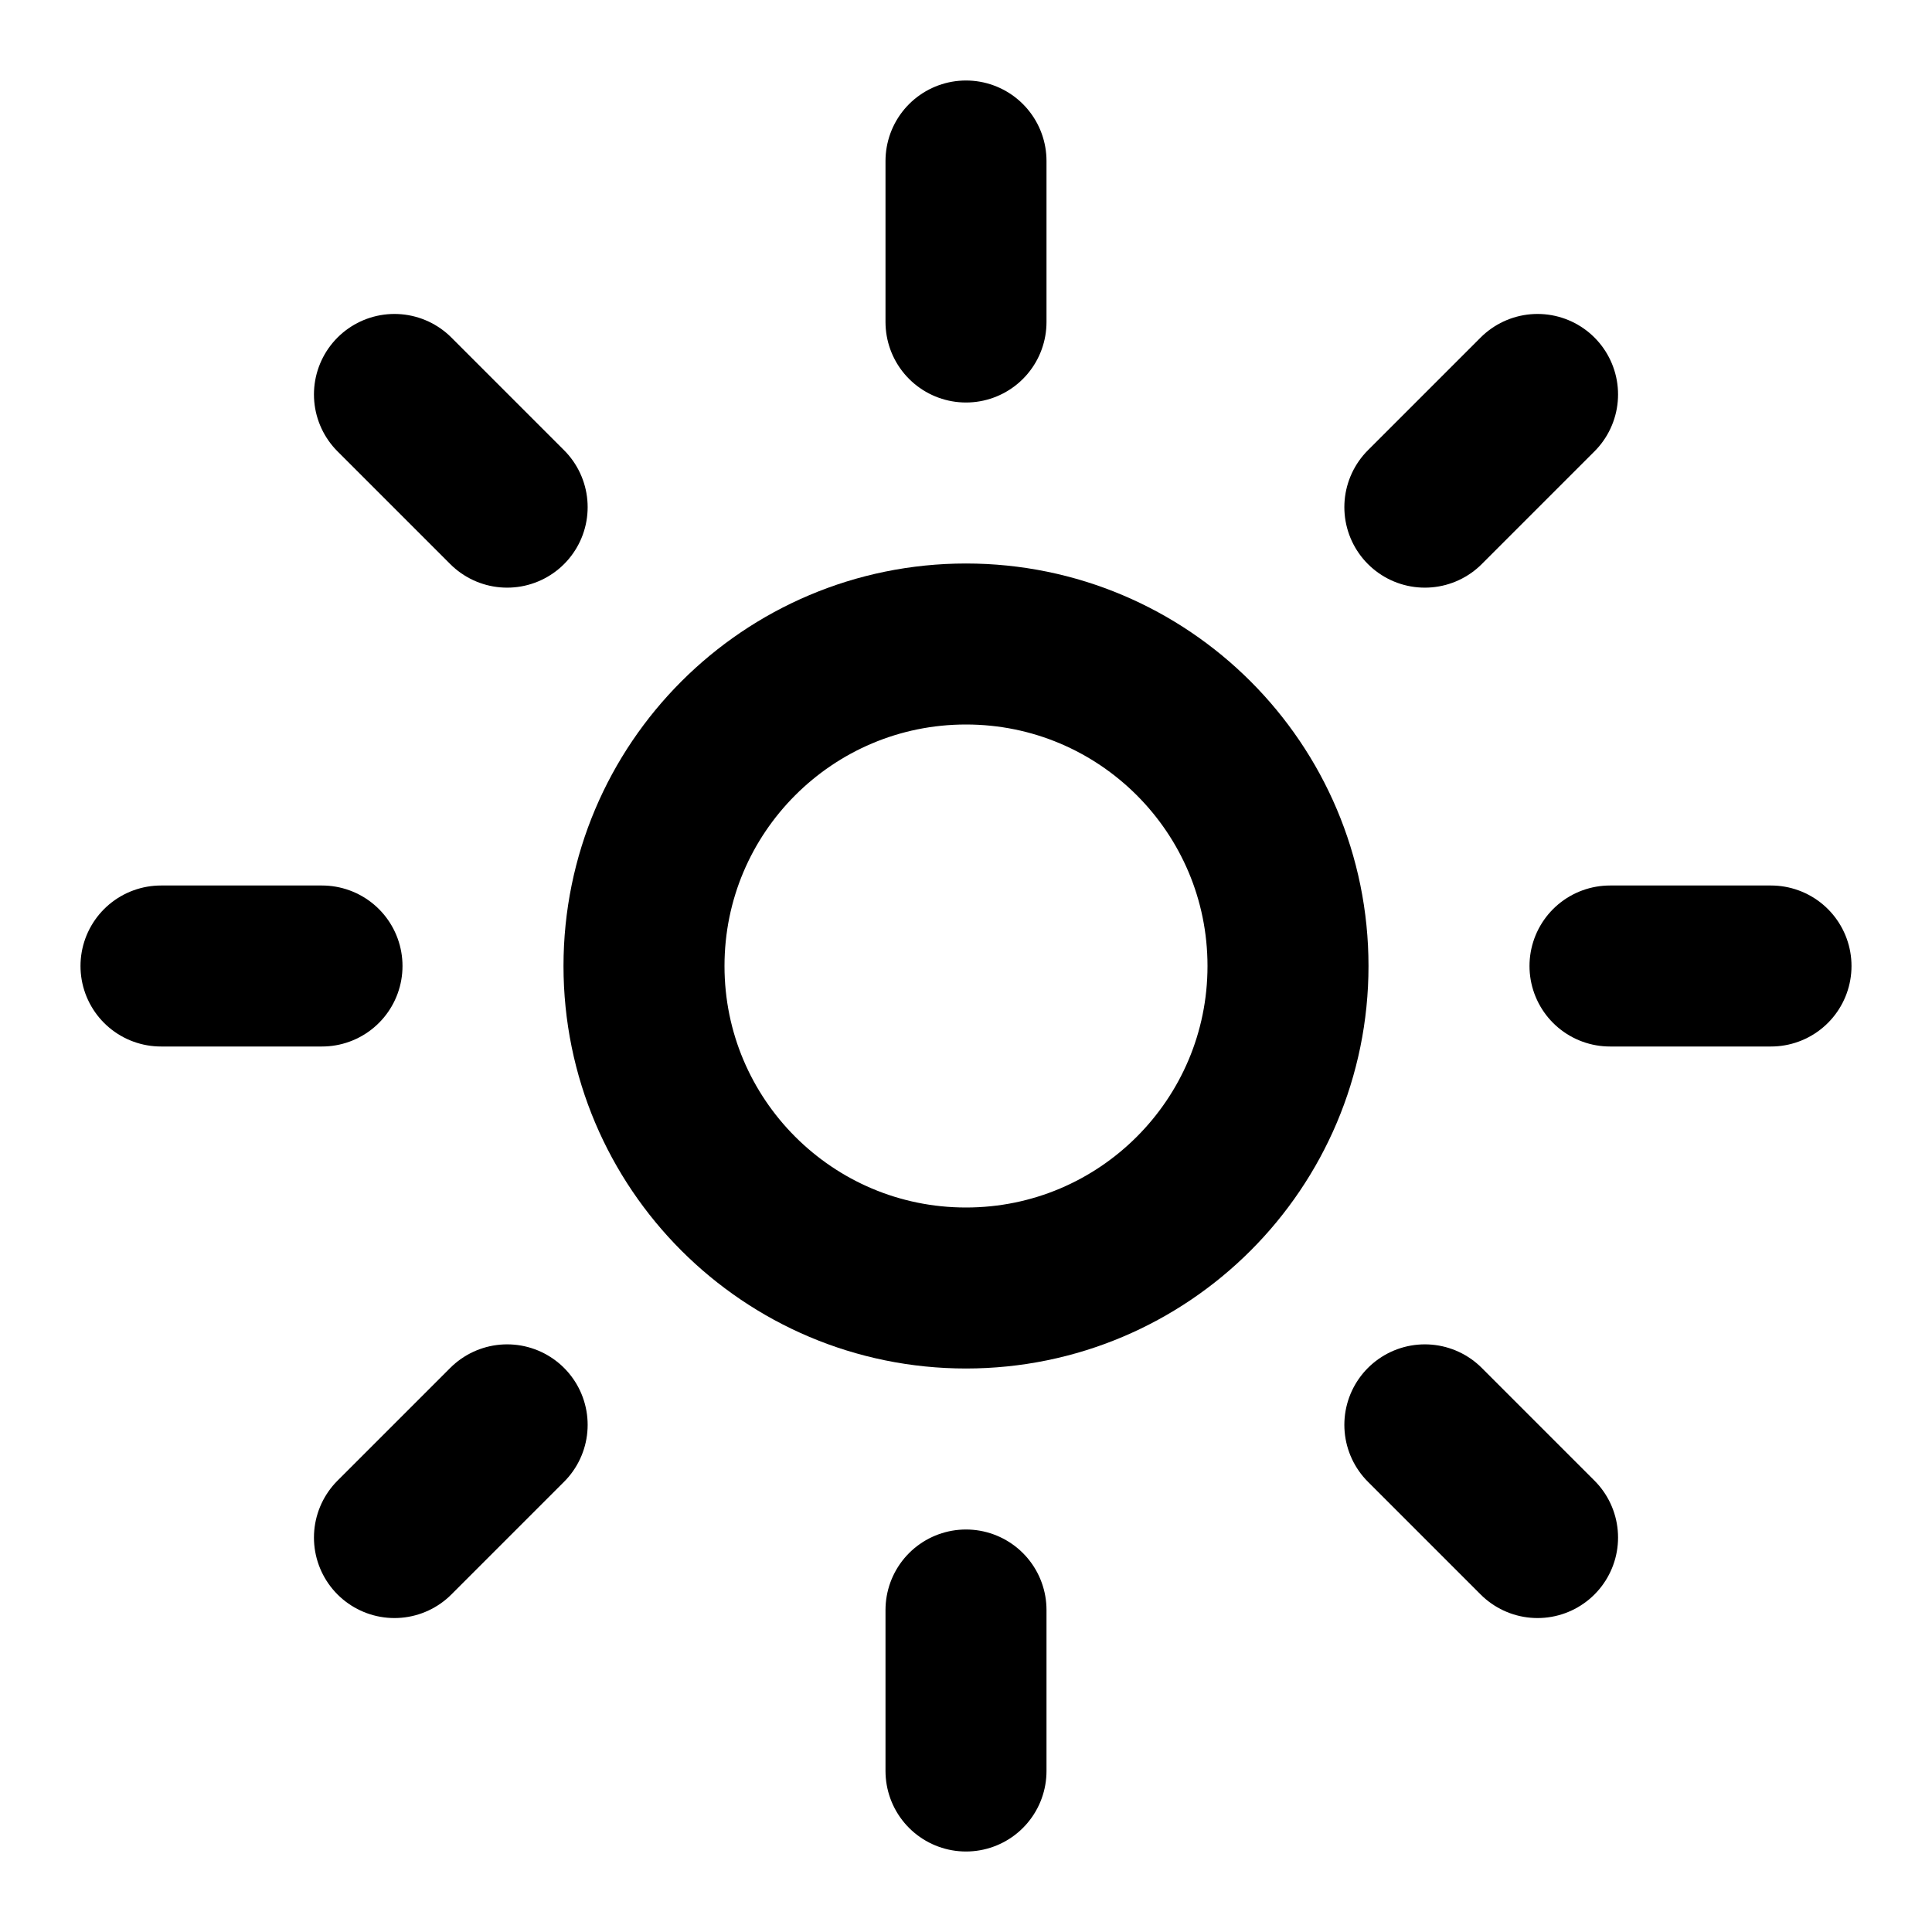
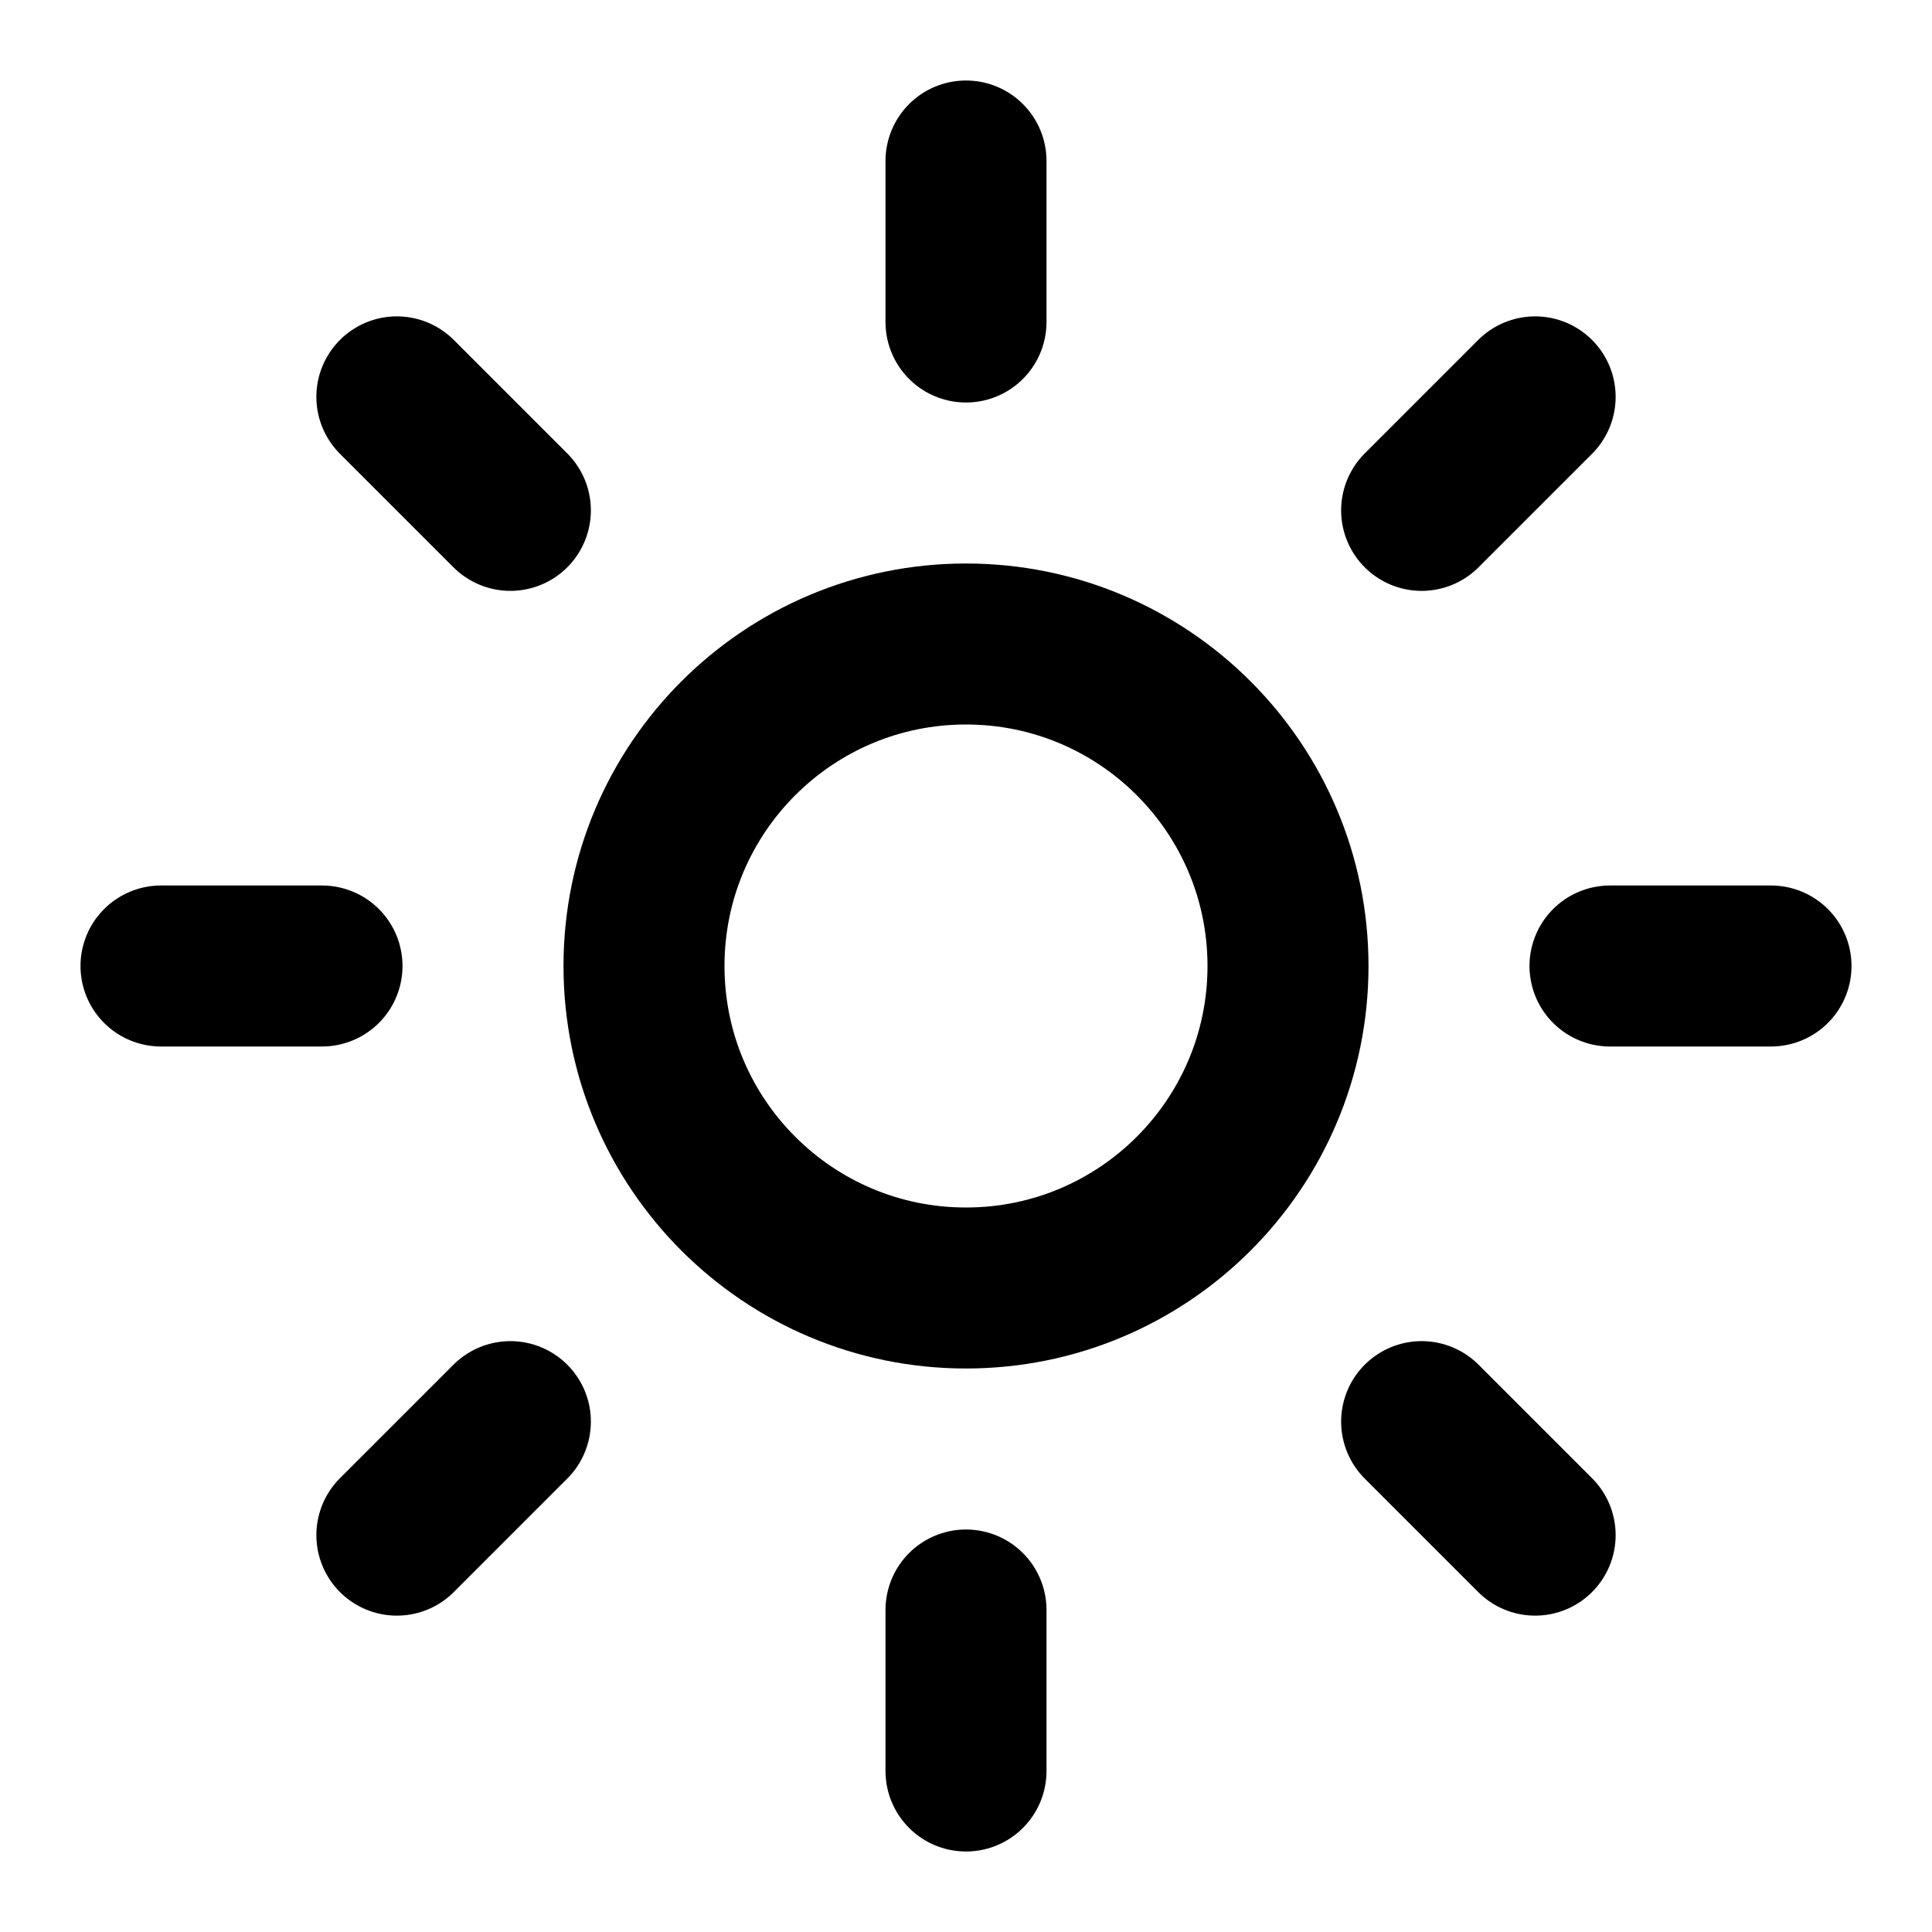
- <svg xmlns="http://www.w3.org/2000/svg" viewBox="0 0 24 24" fill="none" stroke="currentColor" stroke-width="2" stroke-linecap="round">
+ <svg xmlns="http://www.w3.org/2000/svg" width="24" height="24" viewBox="0 0 24 24" fill="none" stroke="currentColor" stroke-width="2" stroke-linecap="round" stroke-linejoin="round">
  <circle cx="12" cy="12" r="4" />
-   <path d="M12 2v2M12 20v2M4.9 4.9l1.4 1.4M17.7 17.7l1.4 1.4M2 12h2M20 12h2M4.9 19.1l1.4-1.4M17.7 6.3l1.4-1.4" />
+   <path d="M12 2v2" />
+   <path d="M12 20v2" />
+   <path d="m4.93 4.93 1.41 1.41" />
+   <path d="m17.66 17.66 1.41 1.41" />
+   <path d="M2 12h2" />
+   <path d="M20 12h2" />
+   <path d="m6.34 17.66-1.41 1.41" />
+   <path d="m19.07 4.93-1.41 1.41" />
</svg>
